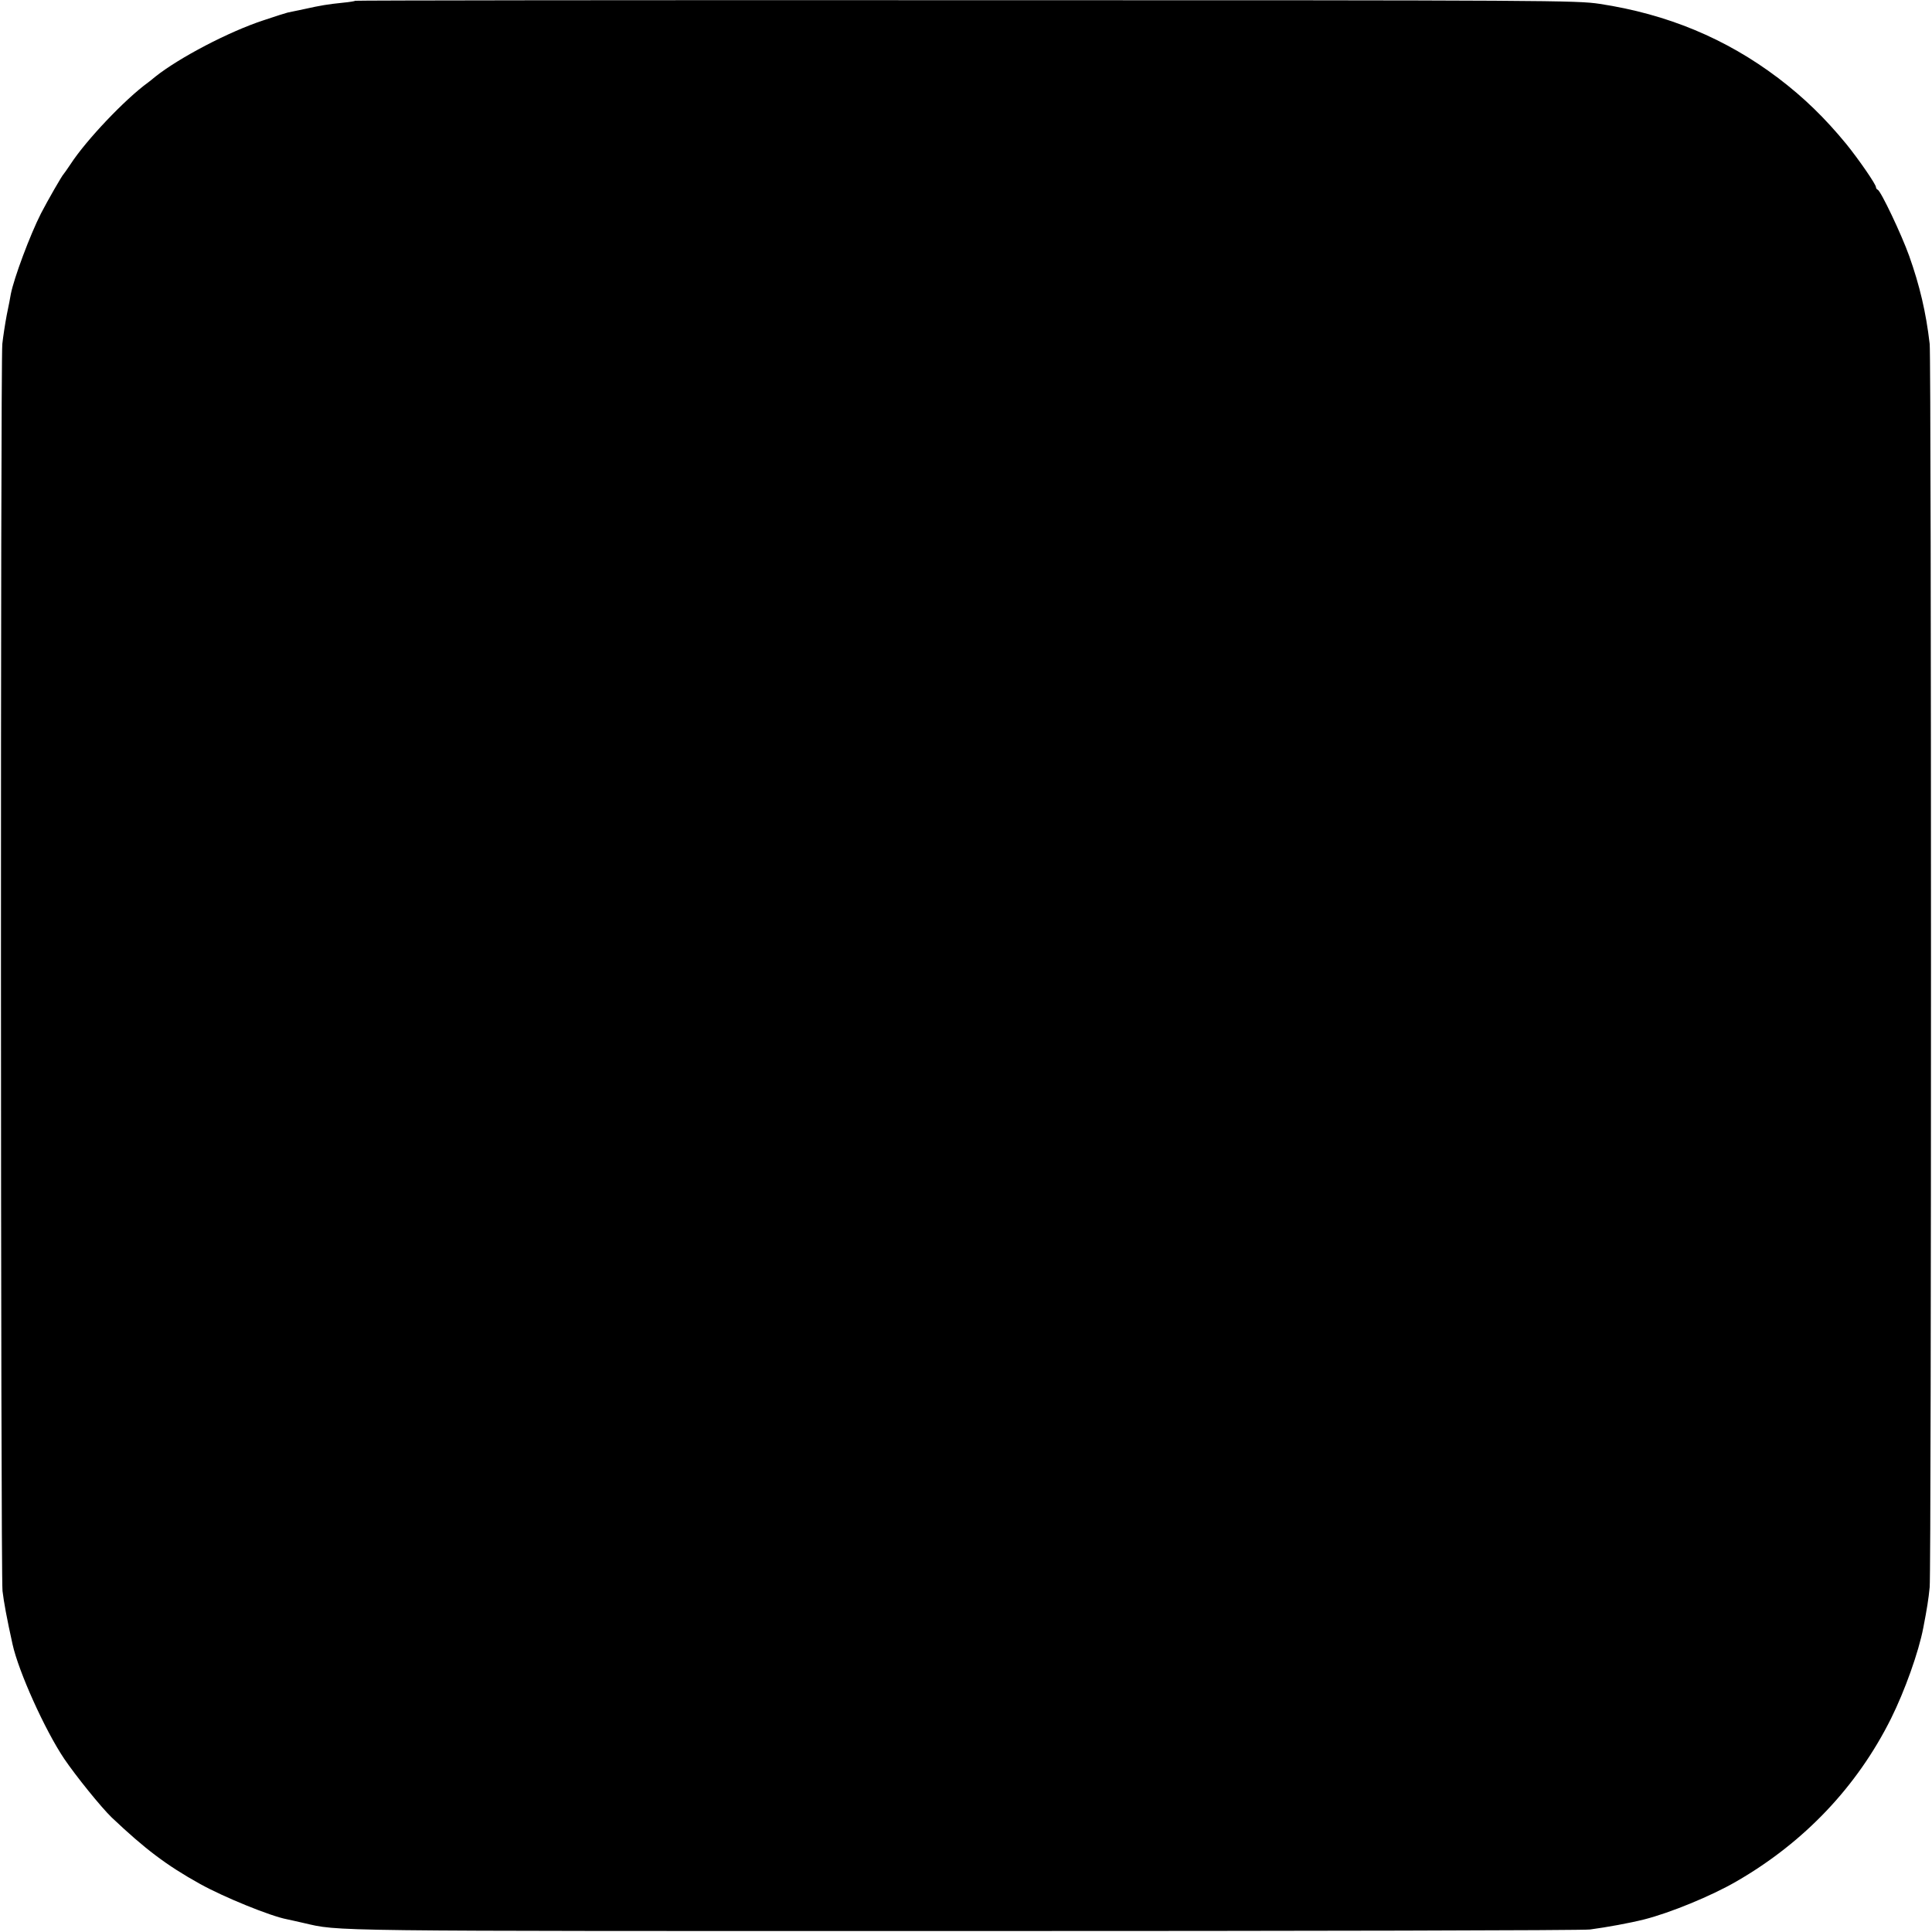
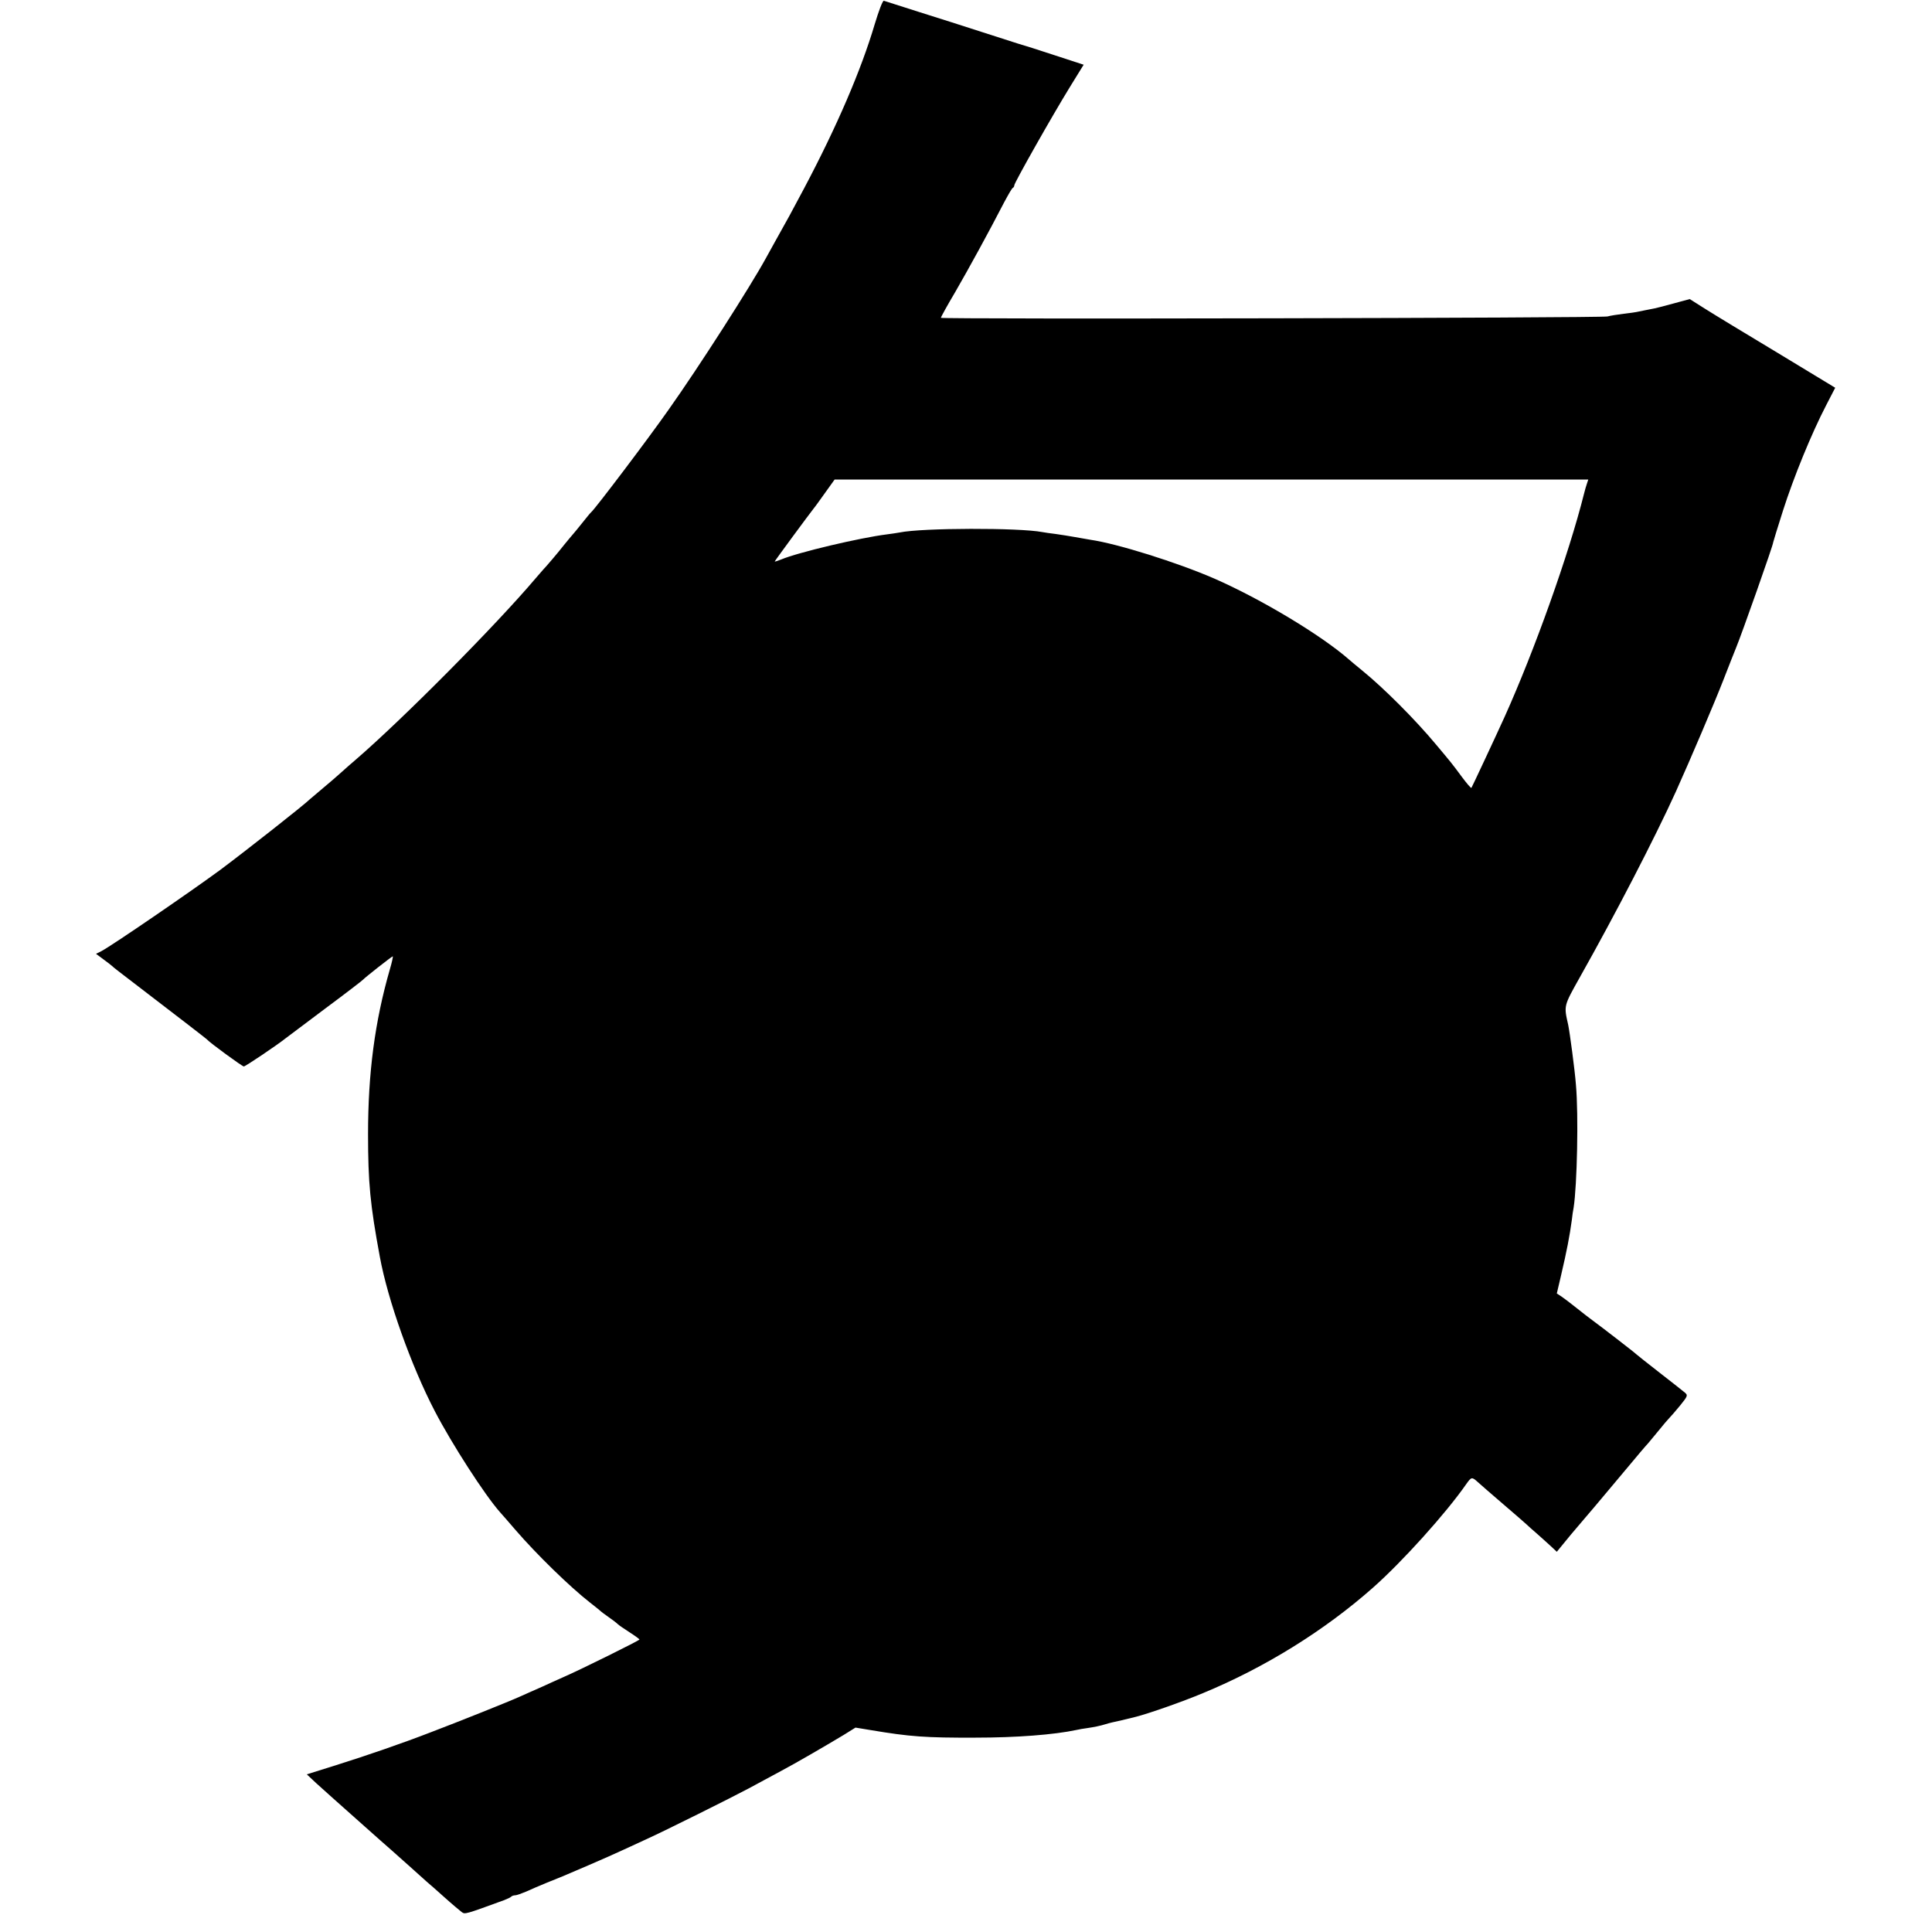
<svg xmlns="http://www.w3.org/2000/svg" version="1.0" width="1000pt" height="1000pt" viewBox="0 0 1000 1000" preserveAspectRatio="xMidYMid meet">
  <g transform="translate(0,1000) scale(0.1,-0.1)" fill="#000000" stroke="none">
-     <path d="M1839 9996 c-2 -2 -31 -7 -64 -10 -78 -8 -115 -14 -200 -33 -38 -8 -77 -16 -86 -18 -9 -2 -66 -20 -125 -40 -180 -59 -435 -193 -559 -291 -16 -14 -35 -28 -40 -32 -117 -85 -319 -297 -400 -422 -17 -25 -32 -47 -35 -50 -9 -8 -85 -141 -118 -205 -57 -112 -140 -335 -156 -417 -2 -13 -11 -61 -21 -108 -9 -47 -19 -114 -23 -150 -10 -91 -9 -6369 1 -6455 7 -58 22 -141 52 -276 31 -141 167 -443 267 -592 61 -90 192 -252 246 -304 172 -163 284 -248 457 -344 122 -68 365 -167 450 -183 11 -2 49 -11 85 -19 192 -44 66 -42 3420 -42 1752 0 3210 3 3240 8 89 12 204 33 280 52 134 34 347 121 478 197 350 202 624 490 800 843 71 143 143 344 167 470 19 98 27 148 33 210 9 94 9 6352 0 6435 -19 164 -52 303 -106 455 -40 112 -147 337 -163 343 -5 2 -9 8 -9 13 0 15 -90 145 -154 224 -111 135 -219 240 -352 341 -271 205 -575 331 -924 384 -120 18 -242 19 -3281 19 -1736 1 -3158 -1 -3160 -3z" />
+     <path d="M4527 9873 c-70 -236 -195 -527 -365 -848 -65 -123 -90 -168 -150 -275 -14 -25 -35 -63 -47 -85 -81 -148 -348 -565 -504 -785 -108 -154 -377 -509 -400 -530 -4 -3 -24 -27 -46 -55 -22 -27 -44 -55 -50 -61 -5 -6 -26 -30 -45 -54 -31 -40 -97 -117 -110 -130 -3 -3 -20 -23 -39 -45 -206 -243 -687 -728 -932 -939 -19 -16 -52 -45 -74 -65 -22 -20 -64 -56 -94 -81 -29 -25 -59 -50 -65 -55 -35 -34 -334 -269 -468 -369 -151 -111 -555 -388 -613 -419 l-28 -14 39 -29 c22 -16 41 -31 44 -34 3 -4 52 -42 110 -86 217 -166 375 -288 380 -293 14 -17 184 -141 192 -141 8 0 173 111 218 147 8 6 101 76 205 154 105 78 192 145 195 149 7 9 148 120 153 120 2 0 -4 -30 -15 -67 -78 -270 -113 -537 -113 -853 0 -251 11 -366 61 -635 41 -224 163 -566 285 -800 88 -169 258 -433 337 -522 9 -10 46 -52 81 -93 108 -125 280 -293 385 -375 21 -16 44 -35 50 -40 6 -6 27 -22 46 -35 19 -13 40 -29 47 -36 6 -6 34 -25 62 -43 28 -18 51 -35 51 -37 0 -5 -303 -155 -390 -193 -30 -13 -82 -37 -115 -52 -33 -14 -85 -38 -115 -51 -55 -25 -315 -129 -465 -186 -145 -56 -328 -119 -484 -168 l-153 -48 49 -46 c44 -40 107 -96 252 -225 25 -22 61 -54 81 -72 19 -17 45 -40 58 -51 12 -11 54 -48 92 -82 38 -34 78 -70 88 -79 11 -9 52 -45 92 -81 40 -36 81 -70 90 -77 17 -12 17 -12 217 61 18 7 36 15 39 19 4 4 13 7 21 7 7 0 32 9 56 19 23 11 71 31 107 46 75 30 71 28 215 90 61 26 144 63 185 82 41 19 93 43 115 53 91 41 446 218 530 263 50 27 124 67 165 89 81 43 227 128 327 188 l61 38 79 -13 c203 -34 282 -40 543 -39 210 0 406 15 523 40 12 3 36 7 52 9 41 6 73 13 95 20 10 3 27 8 37 10 16 3 75 17 123 29 69 18 238 77 348 123 319 132 627 323 877 544 151 133 380 387 484 537 27 38 29 39 61 10 14 -13 72 -63 130 -113 58 -49 112 -97 121 -105 8 -8 33 -30 55 -49 21 -19 53 -47 70 -63 l32 -30 73 89 c41 48 76 90 79 93 3 3 64 75 135 160 169 202 160 191 186 220 11 14 38 45 58 70 20 25 43 52 51 60 8 8 34 38 57 66 38 47 40 52 25 65 -9 8 -69 55 -132 104 -63 49 -117 92 -120 95 -6 7 -186 146 -226 175 -15 11 -53 40 -84 65 -31 25 -67 52 -79 60 l-23 15 20 85 c33 141 46 210 58 297 2 20 6 48 9 62 18 115 26 480 12 636 -6 79 -32 271 -40 310 -23 102 -24 96 61 248 182 323 388 721 496 959 77 171 200 460 246 578 29 74 58 149 65 165 27 64 196 542 193 548 0 1 22 75 51 165 55 172 147 398 224 546 l46 89 -297 180 c-163 98 -333 201 -377 229 l-79 50 -81 -22 c-44 -12 -89 -24 -100 -26 -28 -5 -89 -18 -95 -19 -3 -1 -32 -5 -65 -9 -33 -4 -71 -10 -85 -14 -33 -8 -3450 -15 -3450 -7 0 4 33 64 74 133 71 123 173 309 252 462 22 41 42 77 47 78 4 2 7 8 7 13 0 13 198 363 288 509 l71 115 -147 48 c-81 27 -167 54 -192 61 -25 8 -110 35 -190 61 -80 26 -224 72 -320 102 -96 31 -180 57 -185 59 -6 3 -27 -53 -48 -123z m3687 -2376 c-4 -12 -11 -35 -15 -52 -79 -315 -257 -813 -411 -1155 -49 -108 -169 -364 -172 -368 -3 -2 -24 23 -48 55 -57 77 -57 76 -134 168 -108 130 -272 294 -384 385 -30 25 -60 49 -66 55 -143 126 -456 314 -698 420 -193 84 -503 181 -641 201 -16 3 -52 9 -80 14 -27 5 -72 12 -100 16 -27 3 -59 8 -70 10 -119 23 -622 22 -738 -2 -12 -2 -42 -7 -67 -10 -137 -17 -460 -93 -547 -130 -18 -7 -33 -12 -33 -10 0 3 179 246 203 276 7 8 33 45 59 81 l48 67 1950 0 1951 0 -7 -21z" />
  </g>
</svg>
